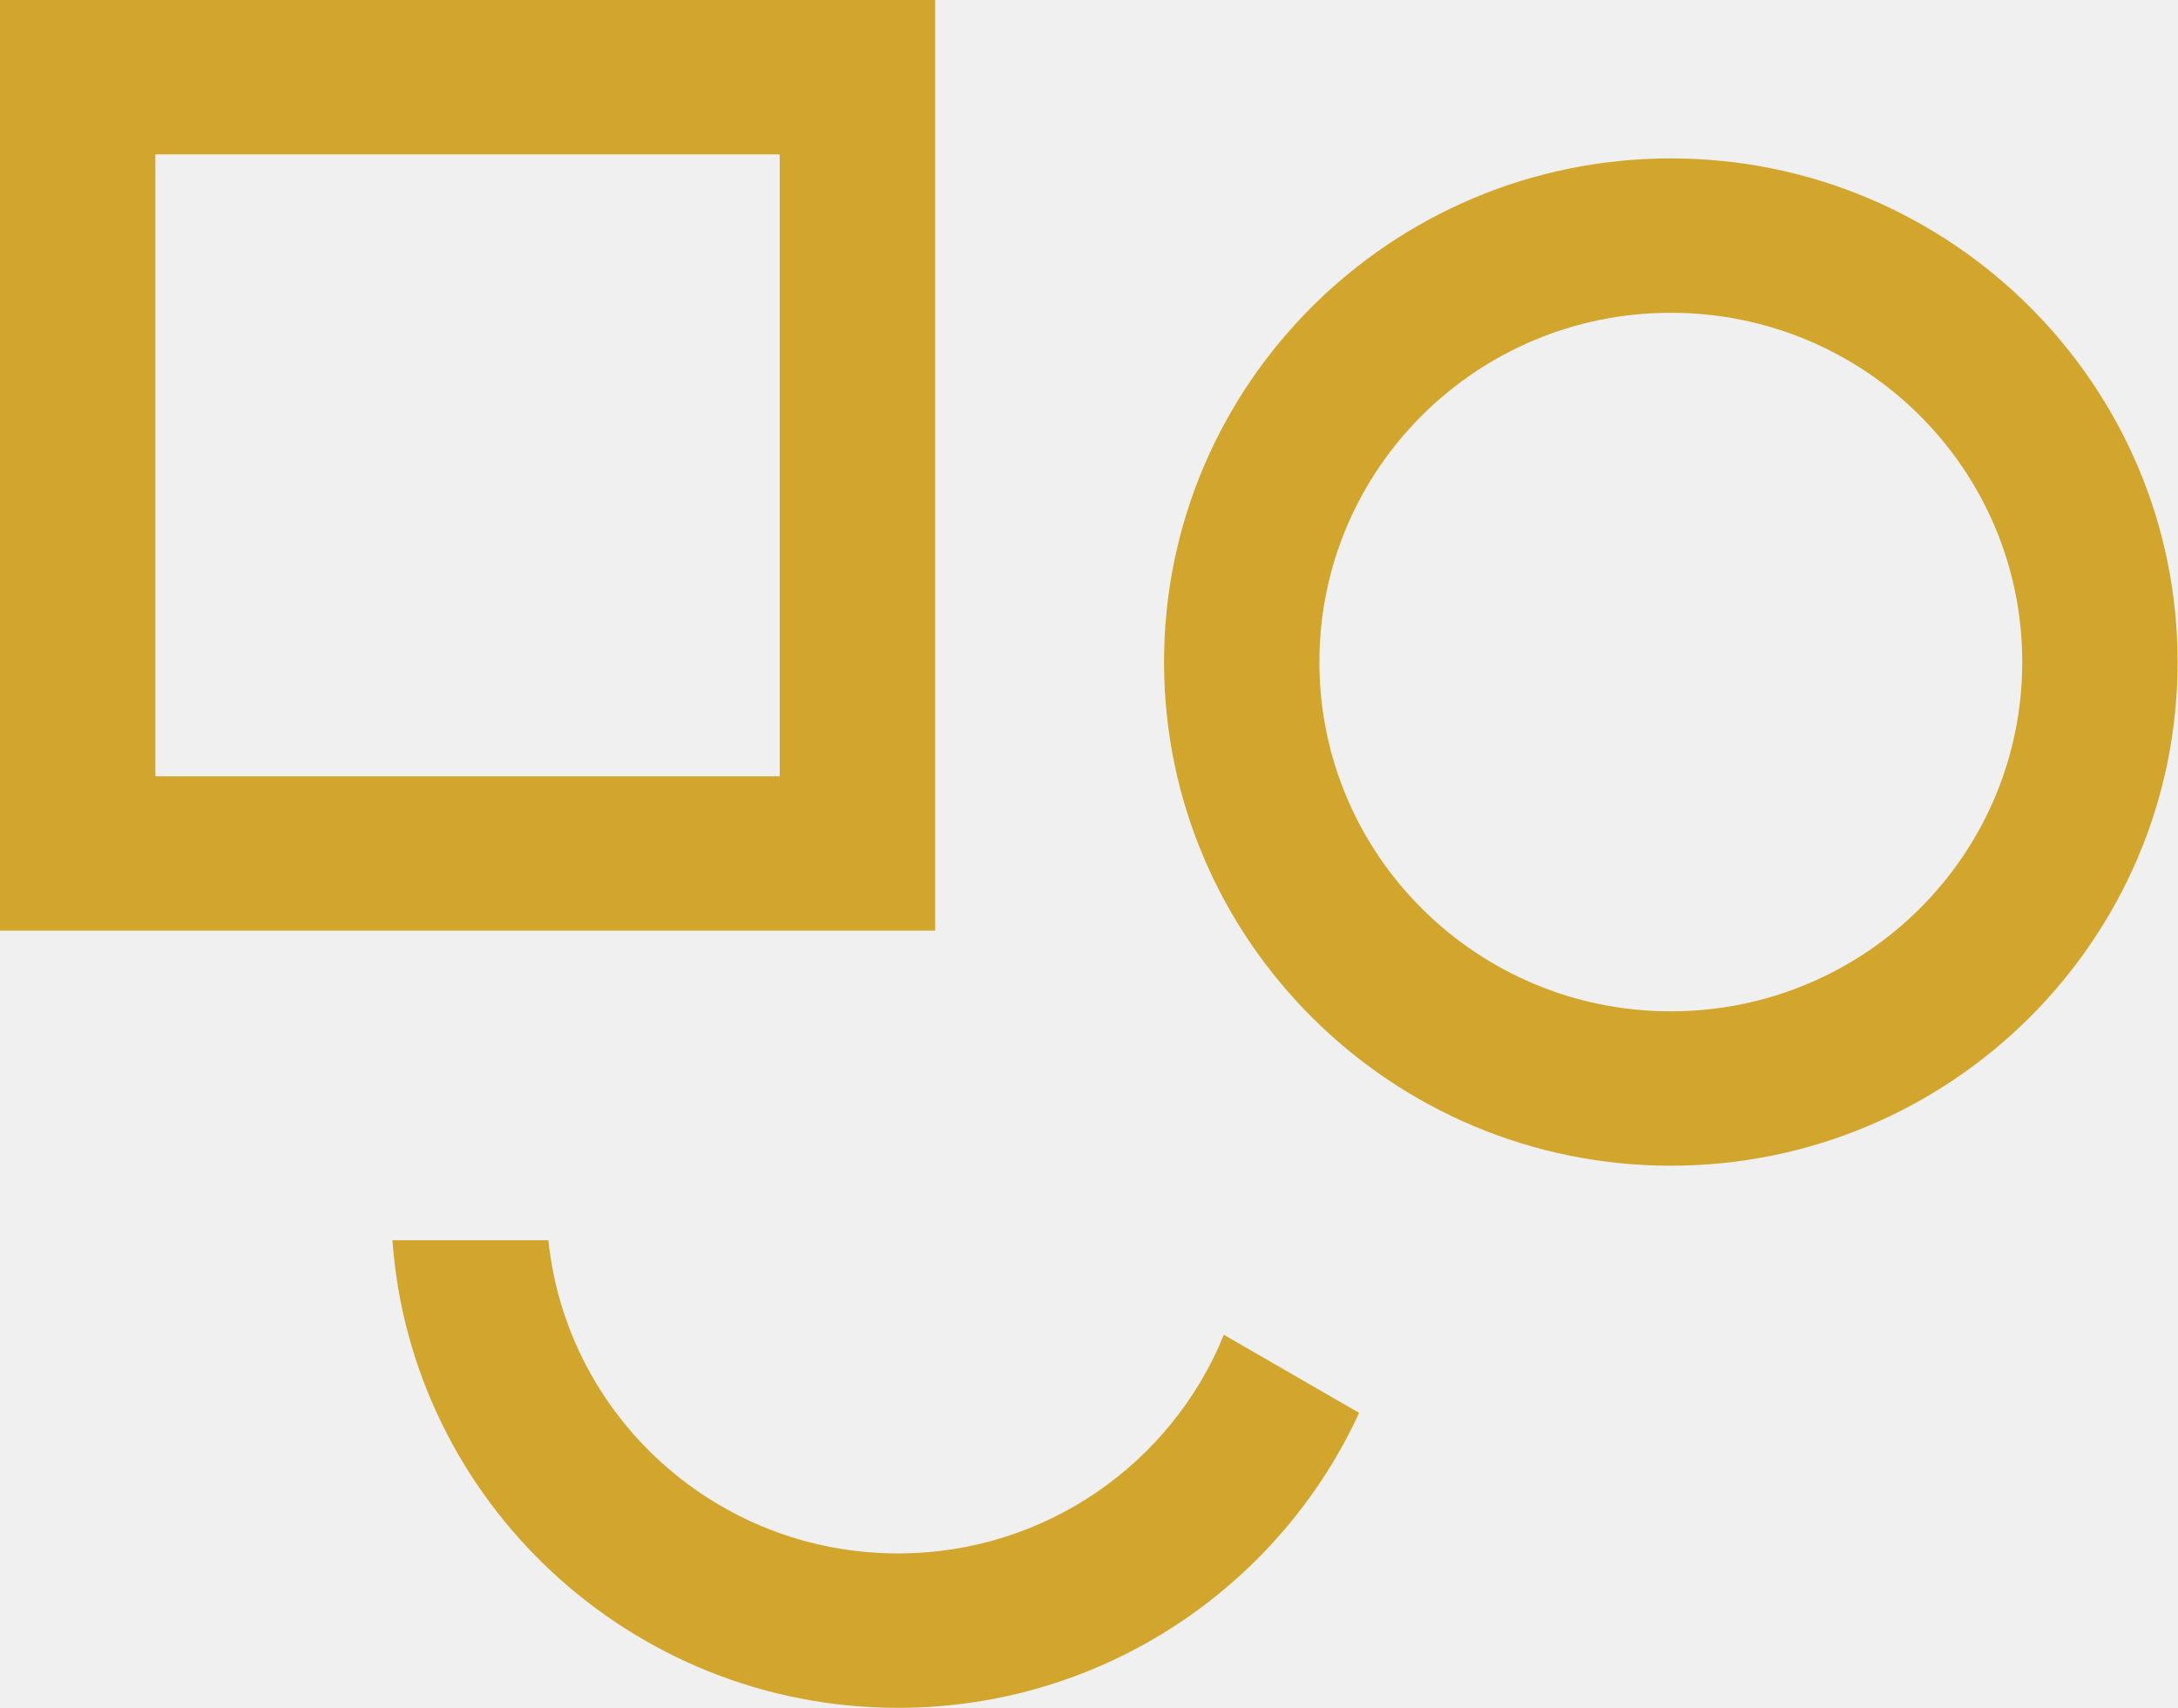
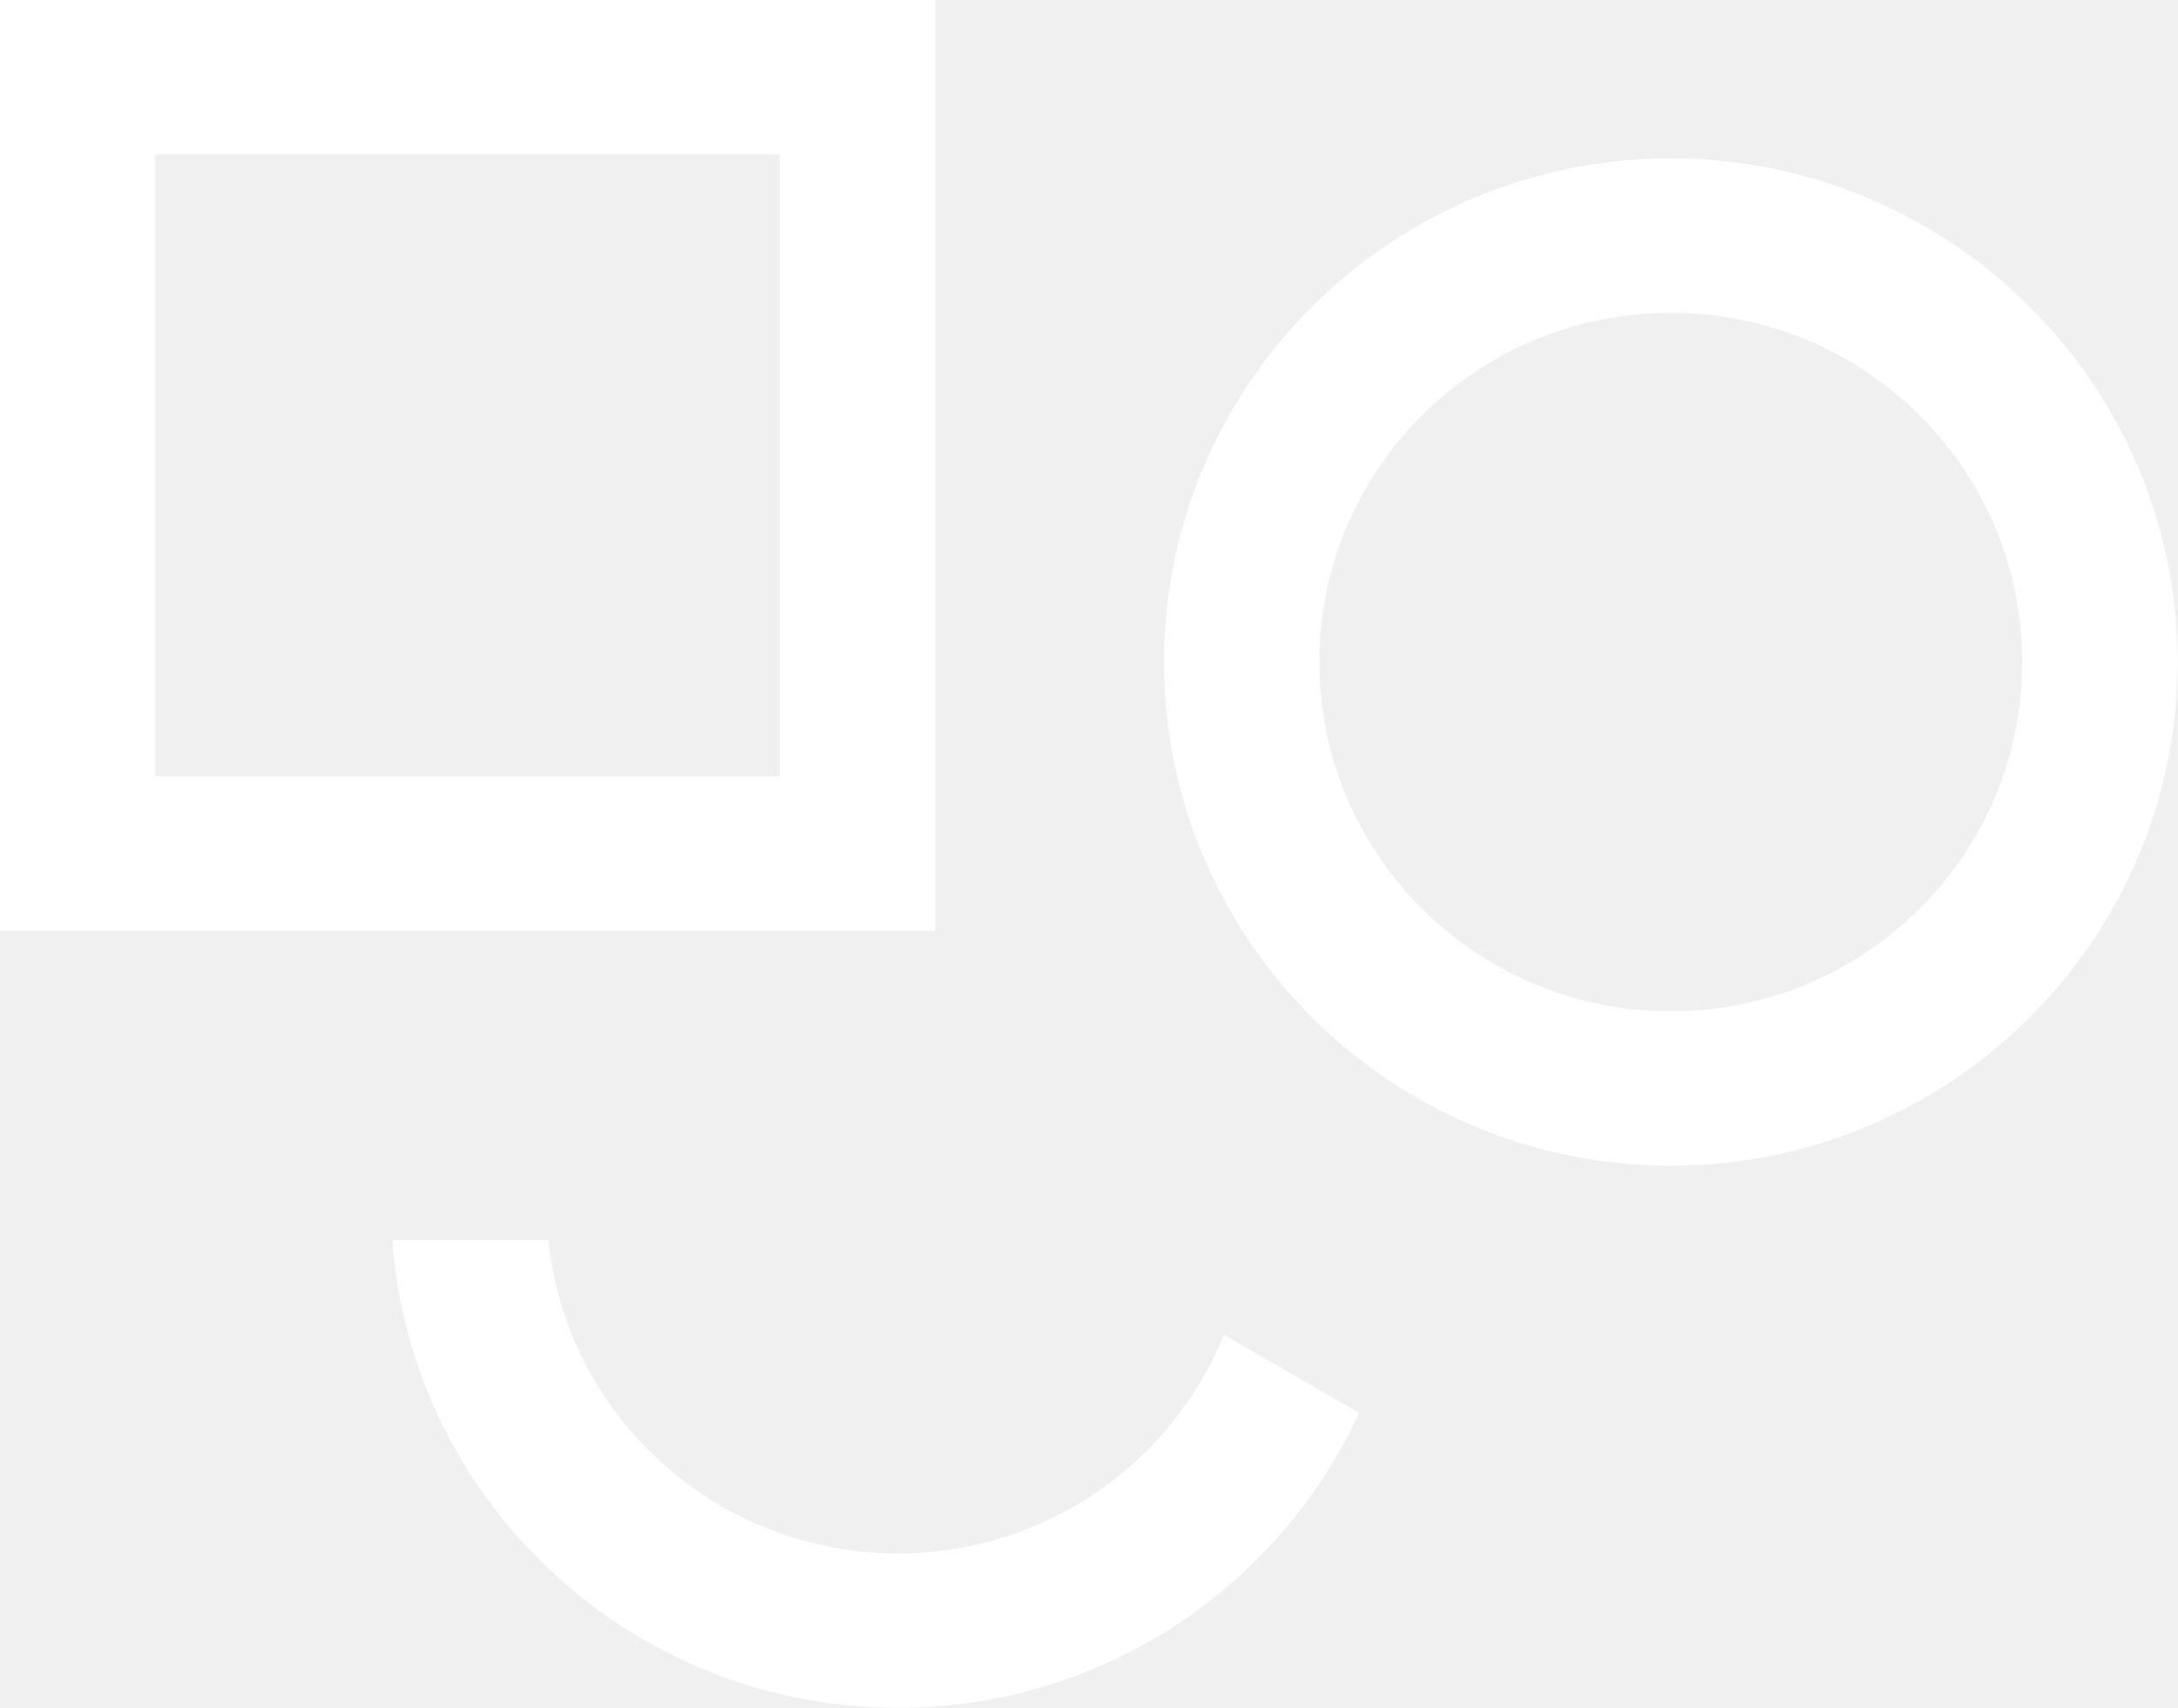
<svg xmlns="http://www.w3.org/2000/svg" width="51" height="40" viewBox="0 0 51 40" fill="none">
-   <path d="M18.258 3.616V18.182H3.638V3.616H18.258ZM21.898 0H0V21.798H21.898V0Z" fill="#D2A62C" />
-   <path d="M39.124 7.326C43.669 7.326 47.353 10.989 47.353 15.507C47.353 20.024 43.669 23.687 39.124 23.687C34.579 23.687 30.895 20.024 30.895 15.507C30.895 10.989 34.579 7.326 39.124 7.326ZM39.124 3.71C32.58 3.71 27.257 9.002 27.257 15.507C27.257 22.011 32.58 27.303 39.124 27.303C45.668 27.303 50.991 22.011 50.991 15.507C50.991 9.002 45.668 3.71 39.124 3.71Z" fill="#D2A62C" />
-   <path fill-rule="evenodd" clip-rule="evenodd" d="M9.189 29.048C9.626 35.16 14.768 40.001 21.027 40.001C25.818 40.001 29.953 37.164 31.825 33.092L28.658 31.263C27.44 34.265 24.483 36.384 21.027 36.384C16.768 36.384 13.265 33.169 12.841 29.048H9.189Z" fill="#D2A62C" />
+   <path d="M18.258 3.616V18.182H3.638V3.616H18.258ZM21.898 0H0V21.798H21.898V0Z" fill="#FFFFFF" />
+   <path d="M39.124 7.326C43.669 7.326 47.353 10.989 47.353 15.507C47.353 20.024 43.669 23.687 39.124 23.687C34.579 23.687 30.895 20.024 30.895 15.507C30.895 10.989 34.579 7.326 39.124 7.326ZM39.124 3.71C32.58 3.71 27.257 9.002 27.257 15.507C27.257 22.011 32.58 27.303 39.124 27.303C45.668 27.303 50.991 22.011 50.991 15.507C50.991 9.002 45.668 3.71 39.124 3.71Z" fill="#FFFFFF" />
+   <path fill-rule="evenodd" clip-rule="evenodd" d="M9.189 29.048C9.626 35.16 14.768 40.001 21.027 40.001C25.818 40.001 29.953 37.164 31.825 33.092L28.658 31.263C27.44 34.265 24.483 36.384 21.027 36.384C16.768 36.384 13.265 33.169 12.841 29.048H9.189Z" fill="#FFFFFF" />
</svg>
